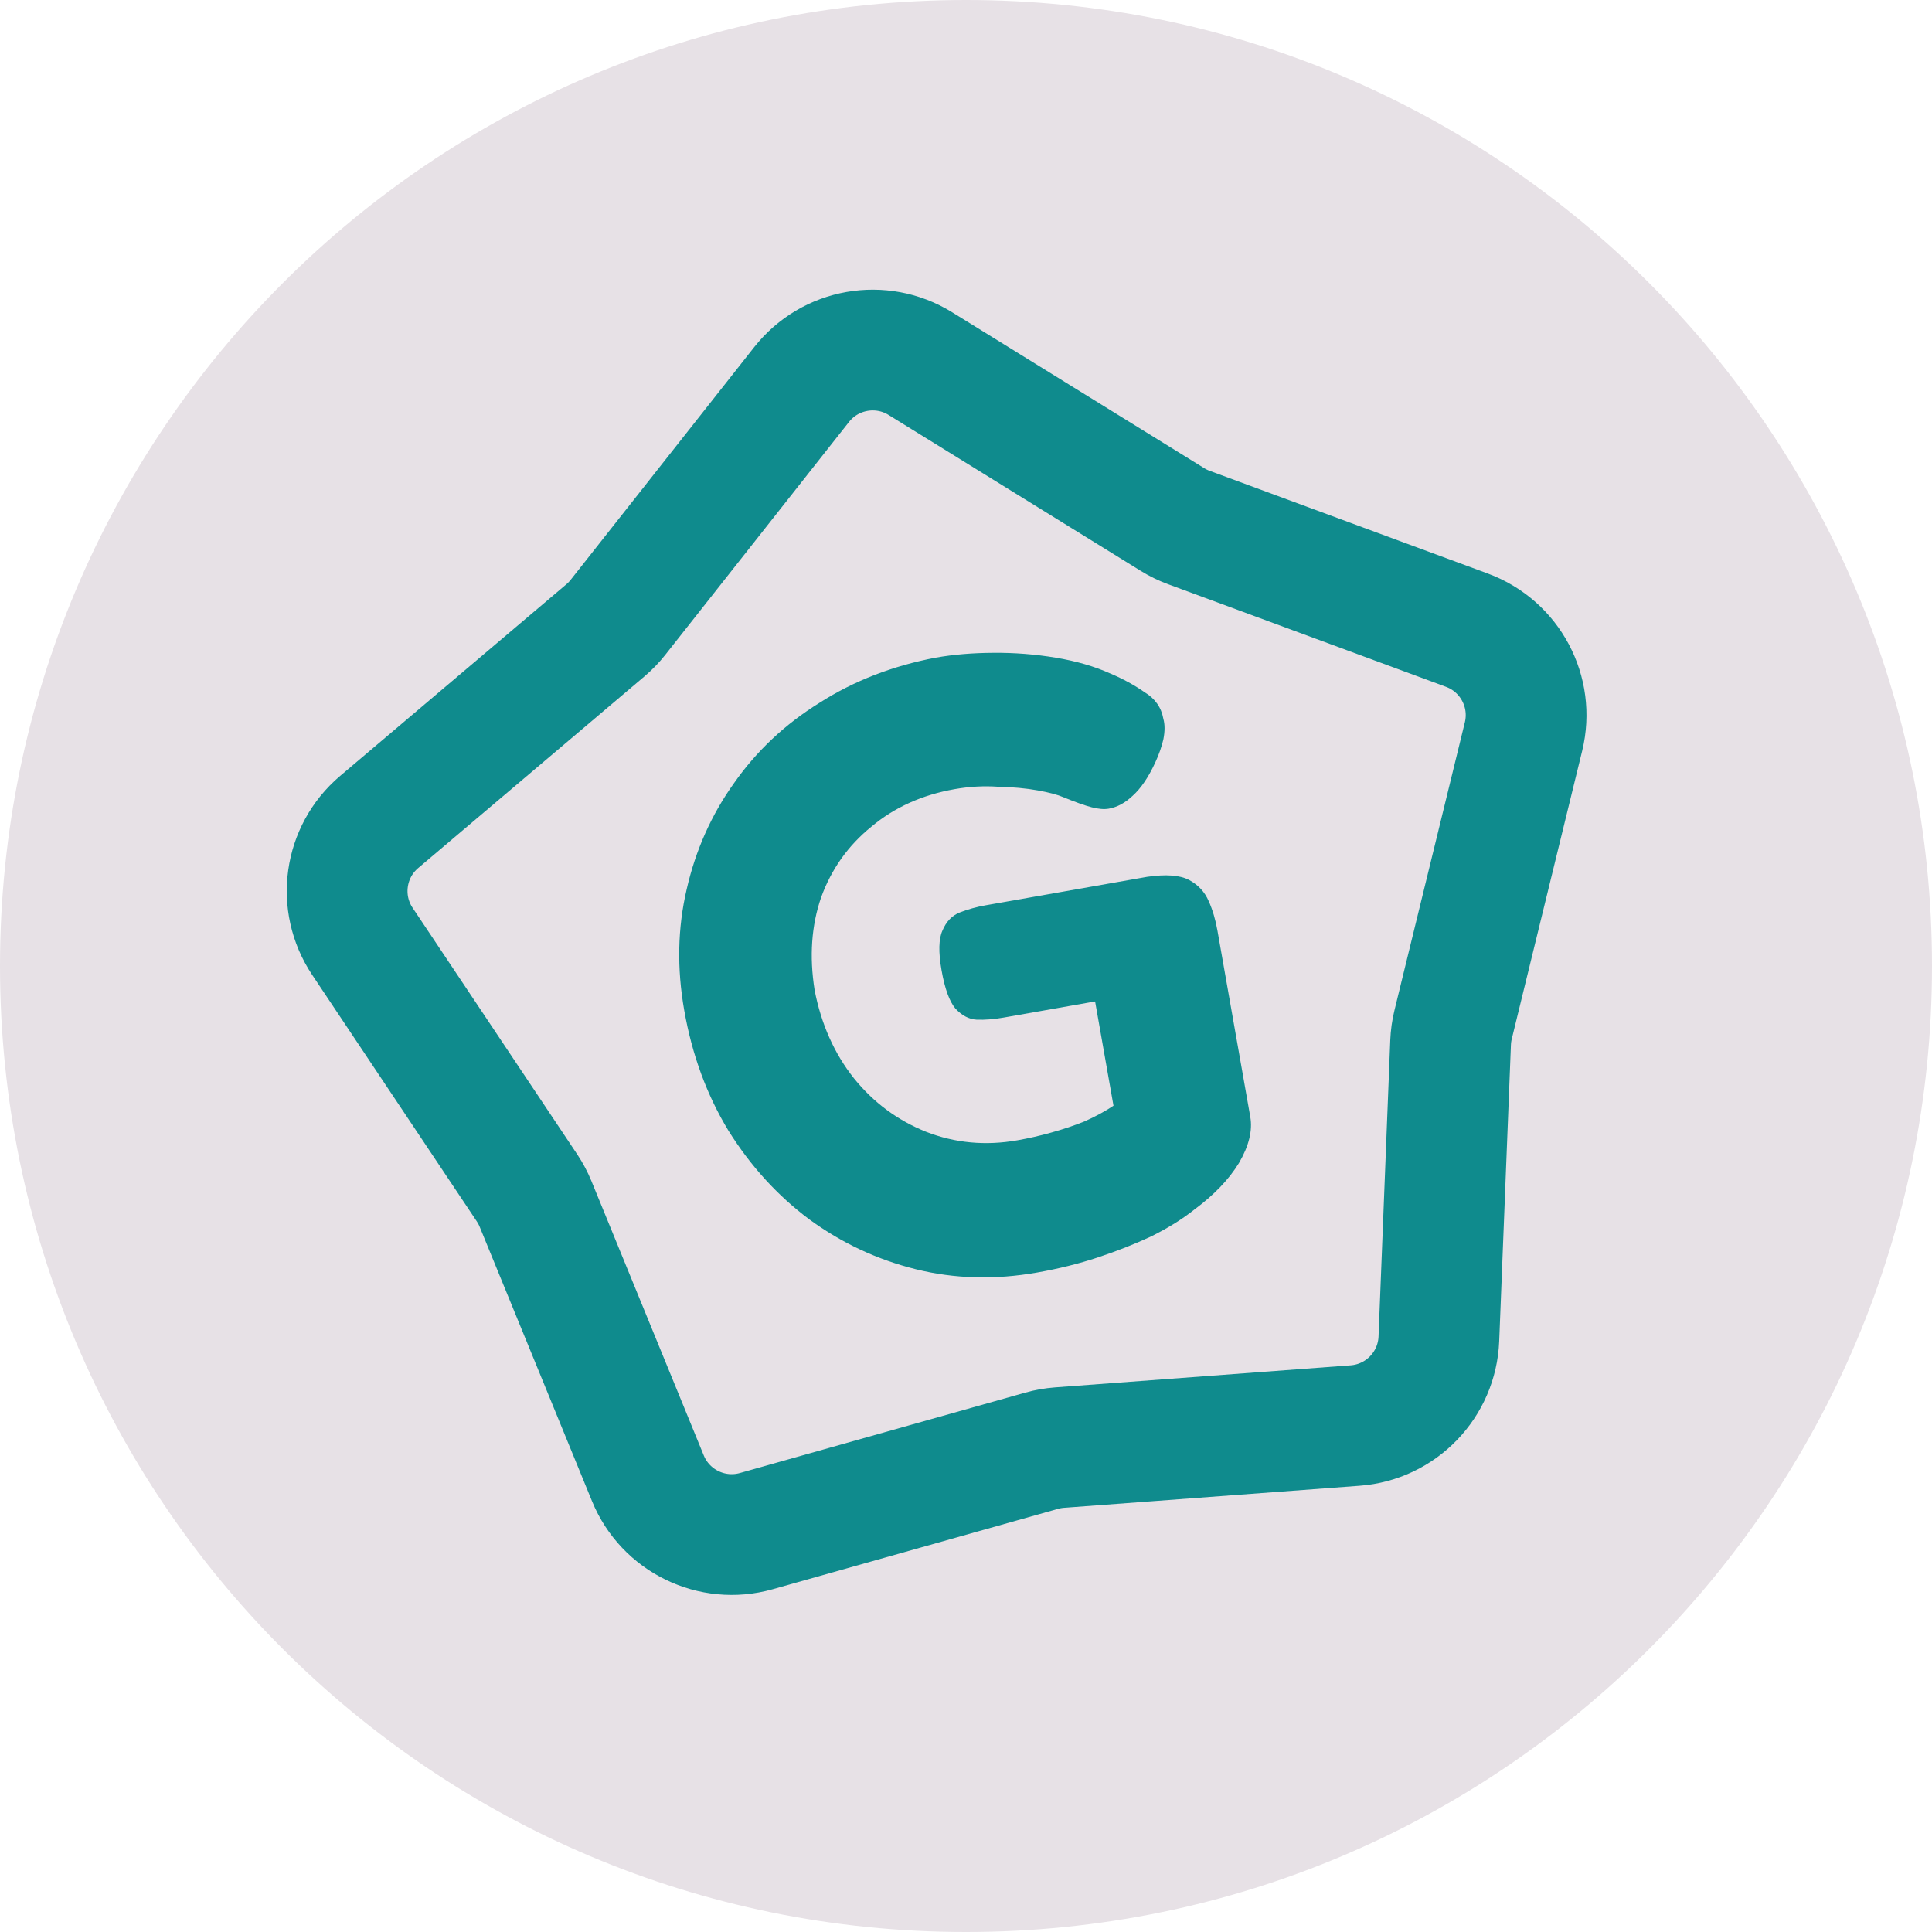
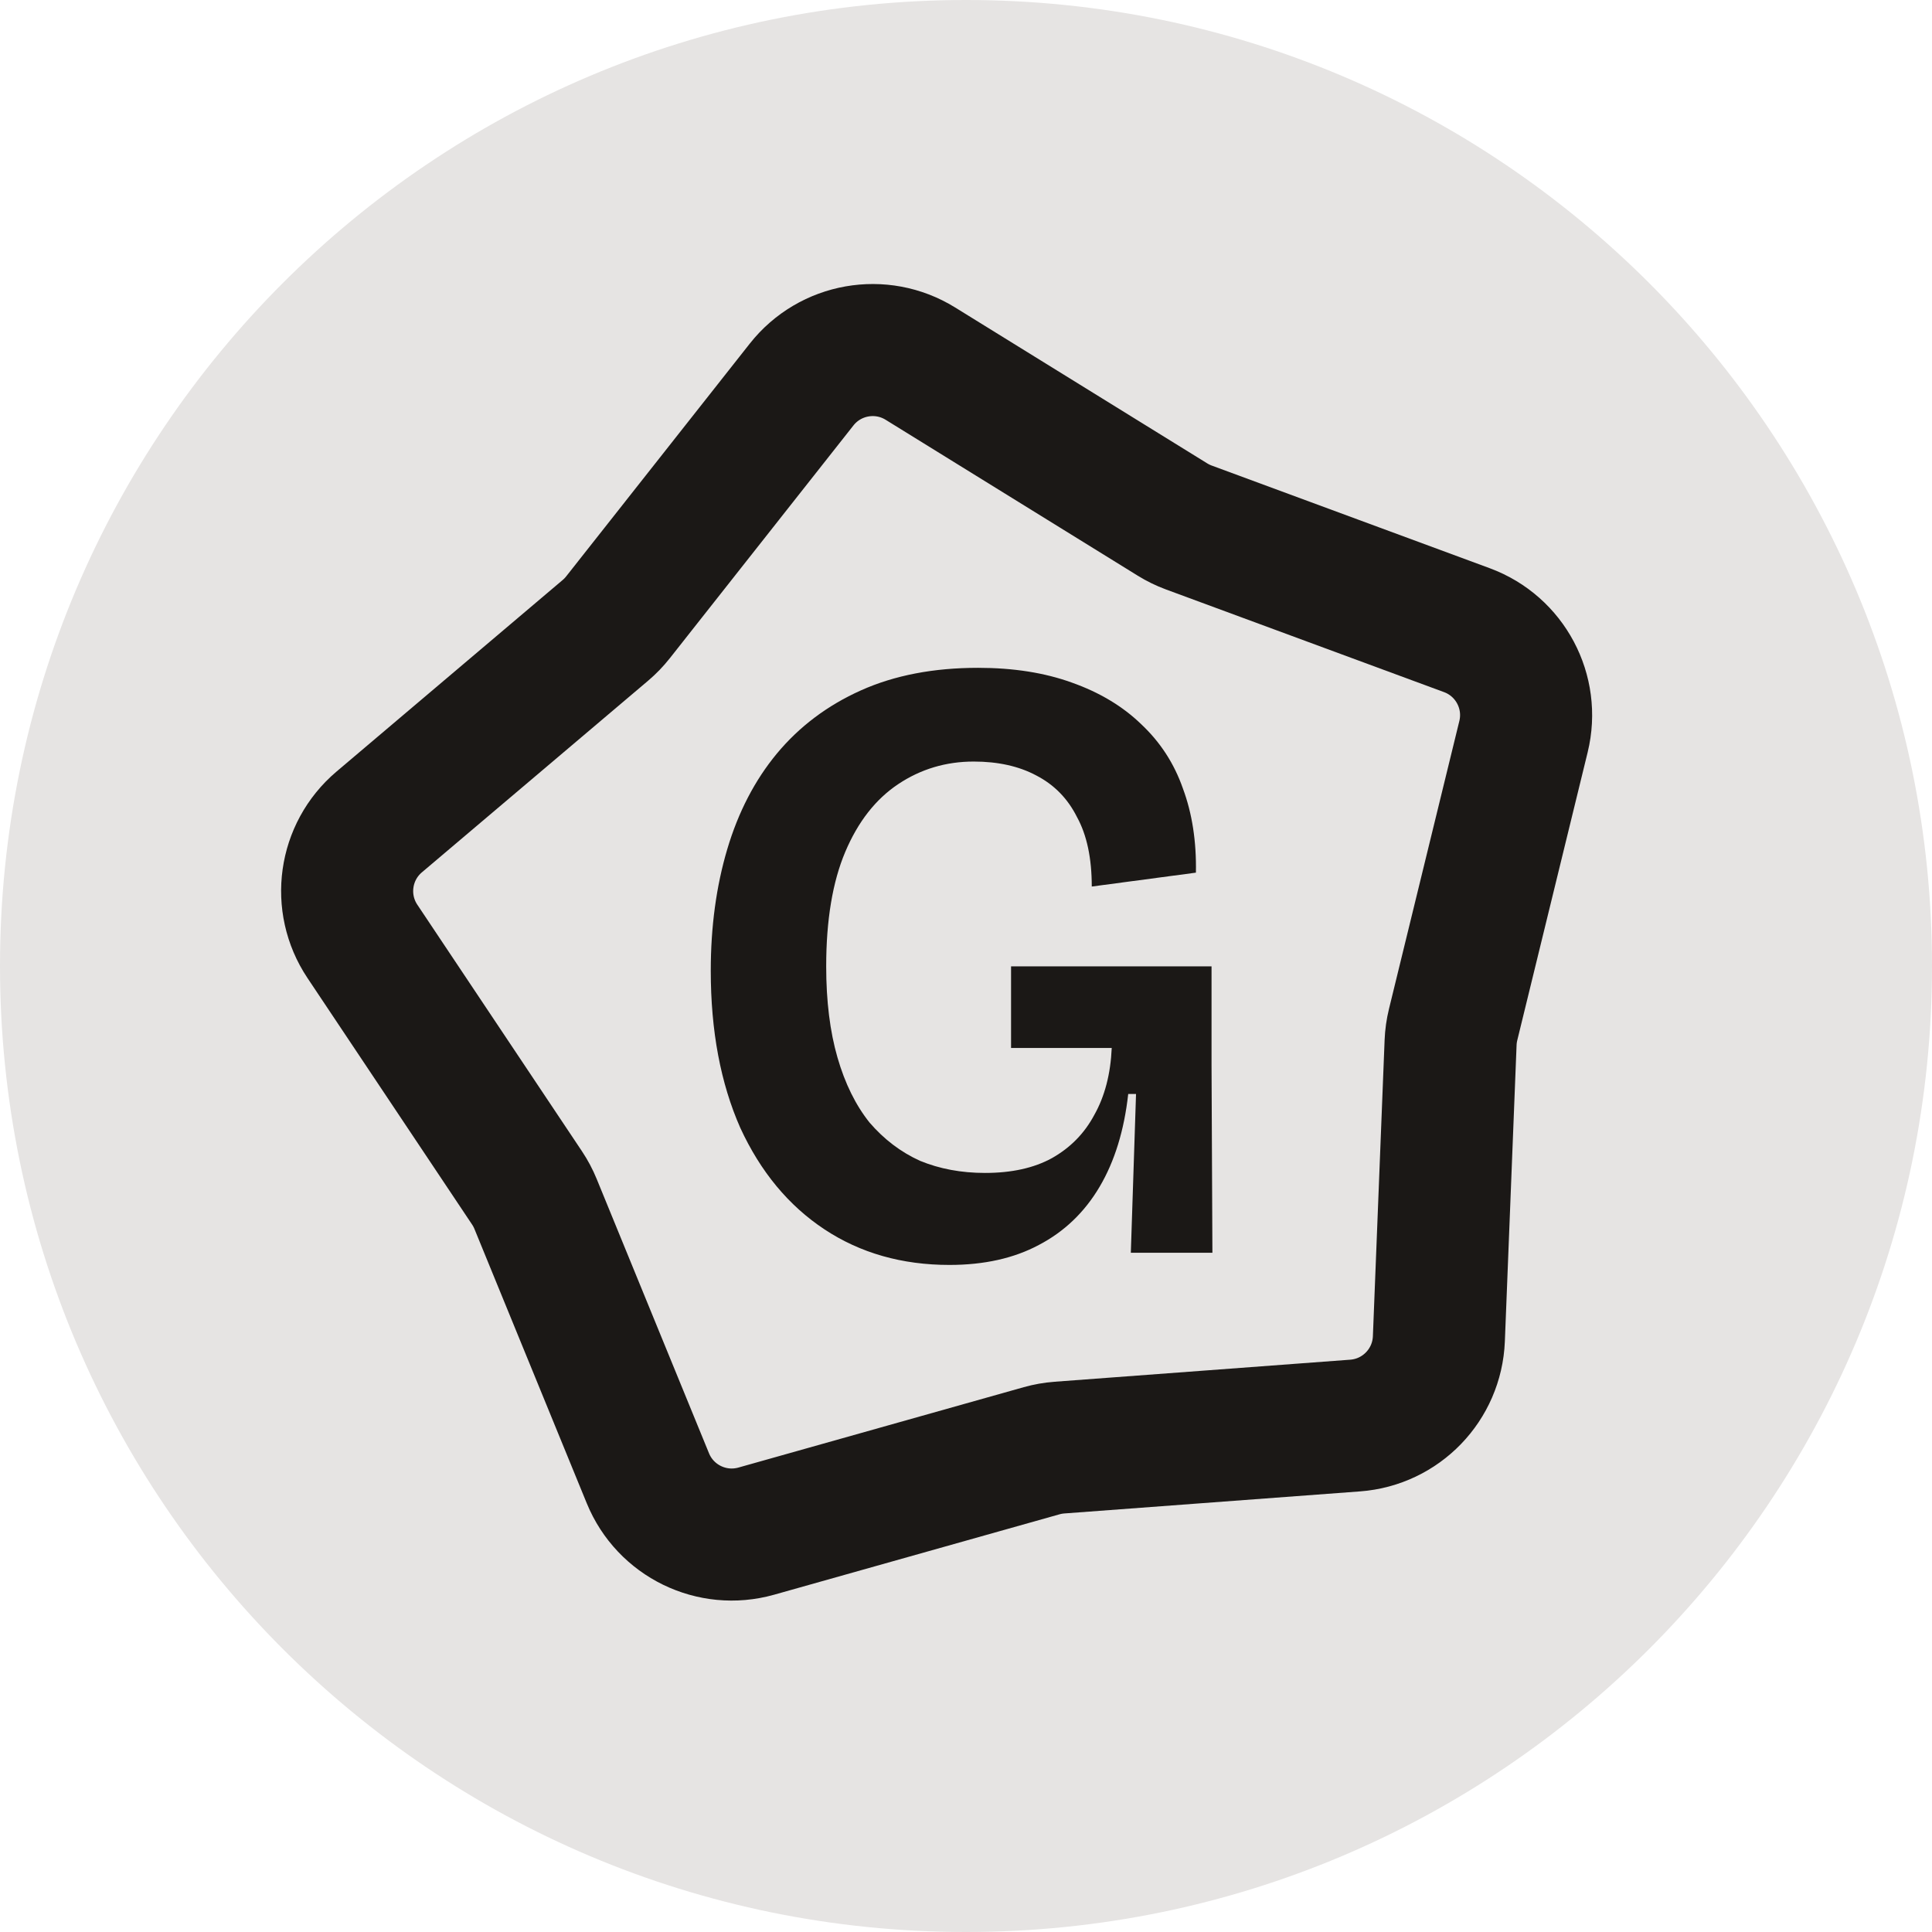
<svg xmlns="http://www.w3.org/2000/svg" width="512" height="512" viewBox="0 0 512 512" fill="none">
-   <rect width="512" height="512" rx="256" fill="#E7E1E6" />
-   <path d="M212.433 101.906C219.988 92.329 233.525 89.942 243.9 96.358L310.726 137.684C312.089 138.527 313.533 139.232 315.036 139.787L388.744 167.003C400.187 171.228 406.64 183.365 403.744 195.215L385.091 271.541C384.71 273.097 384.487 274.688 384.423 276.289L381.316 354.8C380.834 366.989 371.285 376.877 359.12 377.784L280.766 383.629C279.168 383.749 277.586 384.028 276.043 384.462L200.415 405.768C188.674 409.076 176.319 403.05 171.697 391.761L141.925 319.048C141.318 317.565 140.564 316.147 139.674 314.814L96.04 249.471C89.266 239.327 91.179 225.715 100.487 217.83L160.441 167.046C161.664 166.01 162.78 164.854 163.772 163.596L212.433 101.906Z" stroke="#0F8B8D" stroke-width="32" />
-   <path d="M274.854 337.232C263.68 339.202 252.963 338.912 242.705 336.361C232.446 333.811 223.027 329.399 214.447 323.127C206.019 316.828 198.874 308.98 193.013 299.582C187.303 290.157 183.409 279.555 181.333 267.777C179.362 256.602 179.577 245.899 181.977 235.667C184.35 225.284 188.534 215.905 194.531 207.529C200.501 199.003 208.048 191.912 217.171 186.255C226.267 180.447 236.54 176.456 247.99 174.281C252.671 173.456 257.734 173.03 263.179 173.004C268.775 172.952 274.3 173.379 279.753 174.286C285.207 175.192 290.048 176.597 294.275 178.498C297.642 179.928 300.657 181.577 303.321 183.442C306.11 185.13 307.771 187.484 308.303 190.504C308.721 191.988 308.725 193.778 308.316 195.874C307.88 197.819 307.156 199.893 306.143 202.096C304.34 205.995 302.363 208.912 300.213 210.848C298.214 212.758 296.082 213.912 293.817 214.312C292.609 214.525 291.108 214.4 289.314 213.938C287.52 213.476 285.029 212.592 281.84 211.285C280.321 210.619 278.034 210.01 274.979 209.459C271.923 208.908 268.441 208.588 264.533 208.498C260.749 208.231 256.894 208.444 252.968 209.136C244.361 210.654 237.006 213.975 230.903 219.099C224.773 224.073 220.345 230.303 217.617 237.79C215.04 245.251 214.461 253.45 215.881 262.385C217.63 271.419 221.106 279.214 226.31 285.77C231.488 292.175 237.847 296.892 245.388 299.922C253.079 302.925 261.153 303.681 269.61 302.19C272.63 301.658 275.623 300.974 278.59 300.14C281.708 299.279 284.648 298.293 287.411 297.183C290.297 295.896 292.856 294.51 295.085 293.027L290.213 265.394L265.977 269.667C263.41 270.12 261.029 270.306 258.835 270.226C256.792 270.119 254.905 269.128 253.173 267.254C251.592 265.353 250.376 261.986 249.524 257.154C248.672 252.322 248.752 248.804 249.765 246.602C250.751 244.248 252.262 242.658 254.296 241.833C256.481 240.98 258.782 240.341 261.198 239.915L304.007 232.366C309.017 231.639 312.725 231.919 315.132 233.207C317.539 234.496 319.271 236.37 320.328 238.831C321.358 241.14 322.126 243.729 322.632 246.599L331.338 295.977C331.977 299.601 330.982 303.669 328.352 308.181C325.696 312.542 321.751 316.662 316.519 320.543C313.241 323.145 309.382 325.539 304.94 327.723C300.623 329.73 295.964 331.563 290.963 333.224C285.962 334.884 280.592 336.22 274.854 337.232Z" fill="#0F8B8D" />
+   <rect width="512" height="512" rx="256" fill="#E6E4E3" />
+   <path d="M212.433 101.906C219.988 92.329 233.525 89.942 243.9 96.358L310.726 137.684C312.089 138.527 313.533 139.232 315.036 139.787L388.744 167.003C400.187 171.228 406.64 183.365 403.744 195.215L385.091 271.541C384.71 273.097 384.487 274.688 384.423 276.289L381.316 354.8C380.834 366.989 371.285 376.877 359.12 377.784L280.766 383.629C279.168 383.749 277.586 384.028 276.043 384.462L200.415 405.768C188.674 409.076 176.319 403.05 171.697 391.761L141.925 319.048C141.318 317.565 140.564 316.147 139.674 314.814L96.04 249.471C89.266 239.327 91.179 225.715 100.487 217.83L160.441 167.046C161.664 166.01 162.78 164.854 163.772 163.596L212.433 101.906Z" stroke="#1B1816" stroke-width="35" stroke-linejoin="bevel" />
+   <path d="M251.61 335.22C239.037 335.22 227.997 332.077 218.49 325.79C208.983 319.503 201.547 310.533 196.18 298.88C190.967 287.073 188.36 273.197 188.36 257.25C188.36 245.597 189.817 234.863 192.73 225.05C195.643 215.237 200.013 206.803 205.84 199.75C211.82 192.543 219.257 186.947 228.15 182.96C237.043 178.973 247.393 176.98 259.2 176.98C268.553 176.98 276.833 178.283 284.04 180.89C291.4 183.497 297.533 187.177 302.44 191.93C307.5 196.683 311.18 202.357 313.48 208.95C315.933 215.543 317.083 222.98 316.93 231.26L289.33 234.94C289.33 227.427 288.027 221.293 285.42 216.54C282.967 211.633 279.363 207.953 274.61 205.5C270.01 203.047 264.49 201.82 258.05 201.82C250.69 201.82 244.02 203.813 238.04 207.8C232.06 211.787 227.383 217.767 224.01 225.74C220.637 233.713 218.95 243.833 218.95 256.1C218.95 265.3 219.947 273.35 221.94 280.25C223.933 287.15 226.77 292.9 230.45 297.5C234.283 301.947 238.73 305.32 243.79 307.62C249.003 309.767 254.753 310.84 261.04 310.84C268.093 310.84 273.997 309.537 278.75 306.93C283.657 304.17 287.413 300.337 290.02 295.43C292.78 290.523 294.313 284.62 294.62 277.72H267.94V256.1H321.07V282.32L321.3 332H299.68L301.06 289.91H298.99C297.917 299.57 295.387 307.773 291.4 314.52C287.413 321.267 282.047 326.403 275.3 329.93C268.707 333.457 260.81 335.22 251.61 335.22Z" fill="#1B1816" />
</svg>
